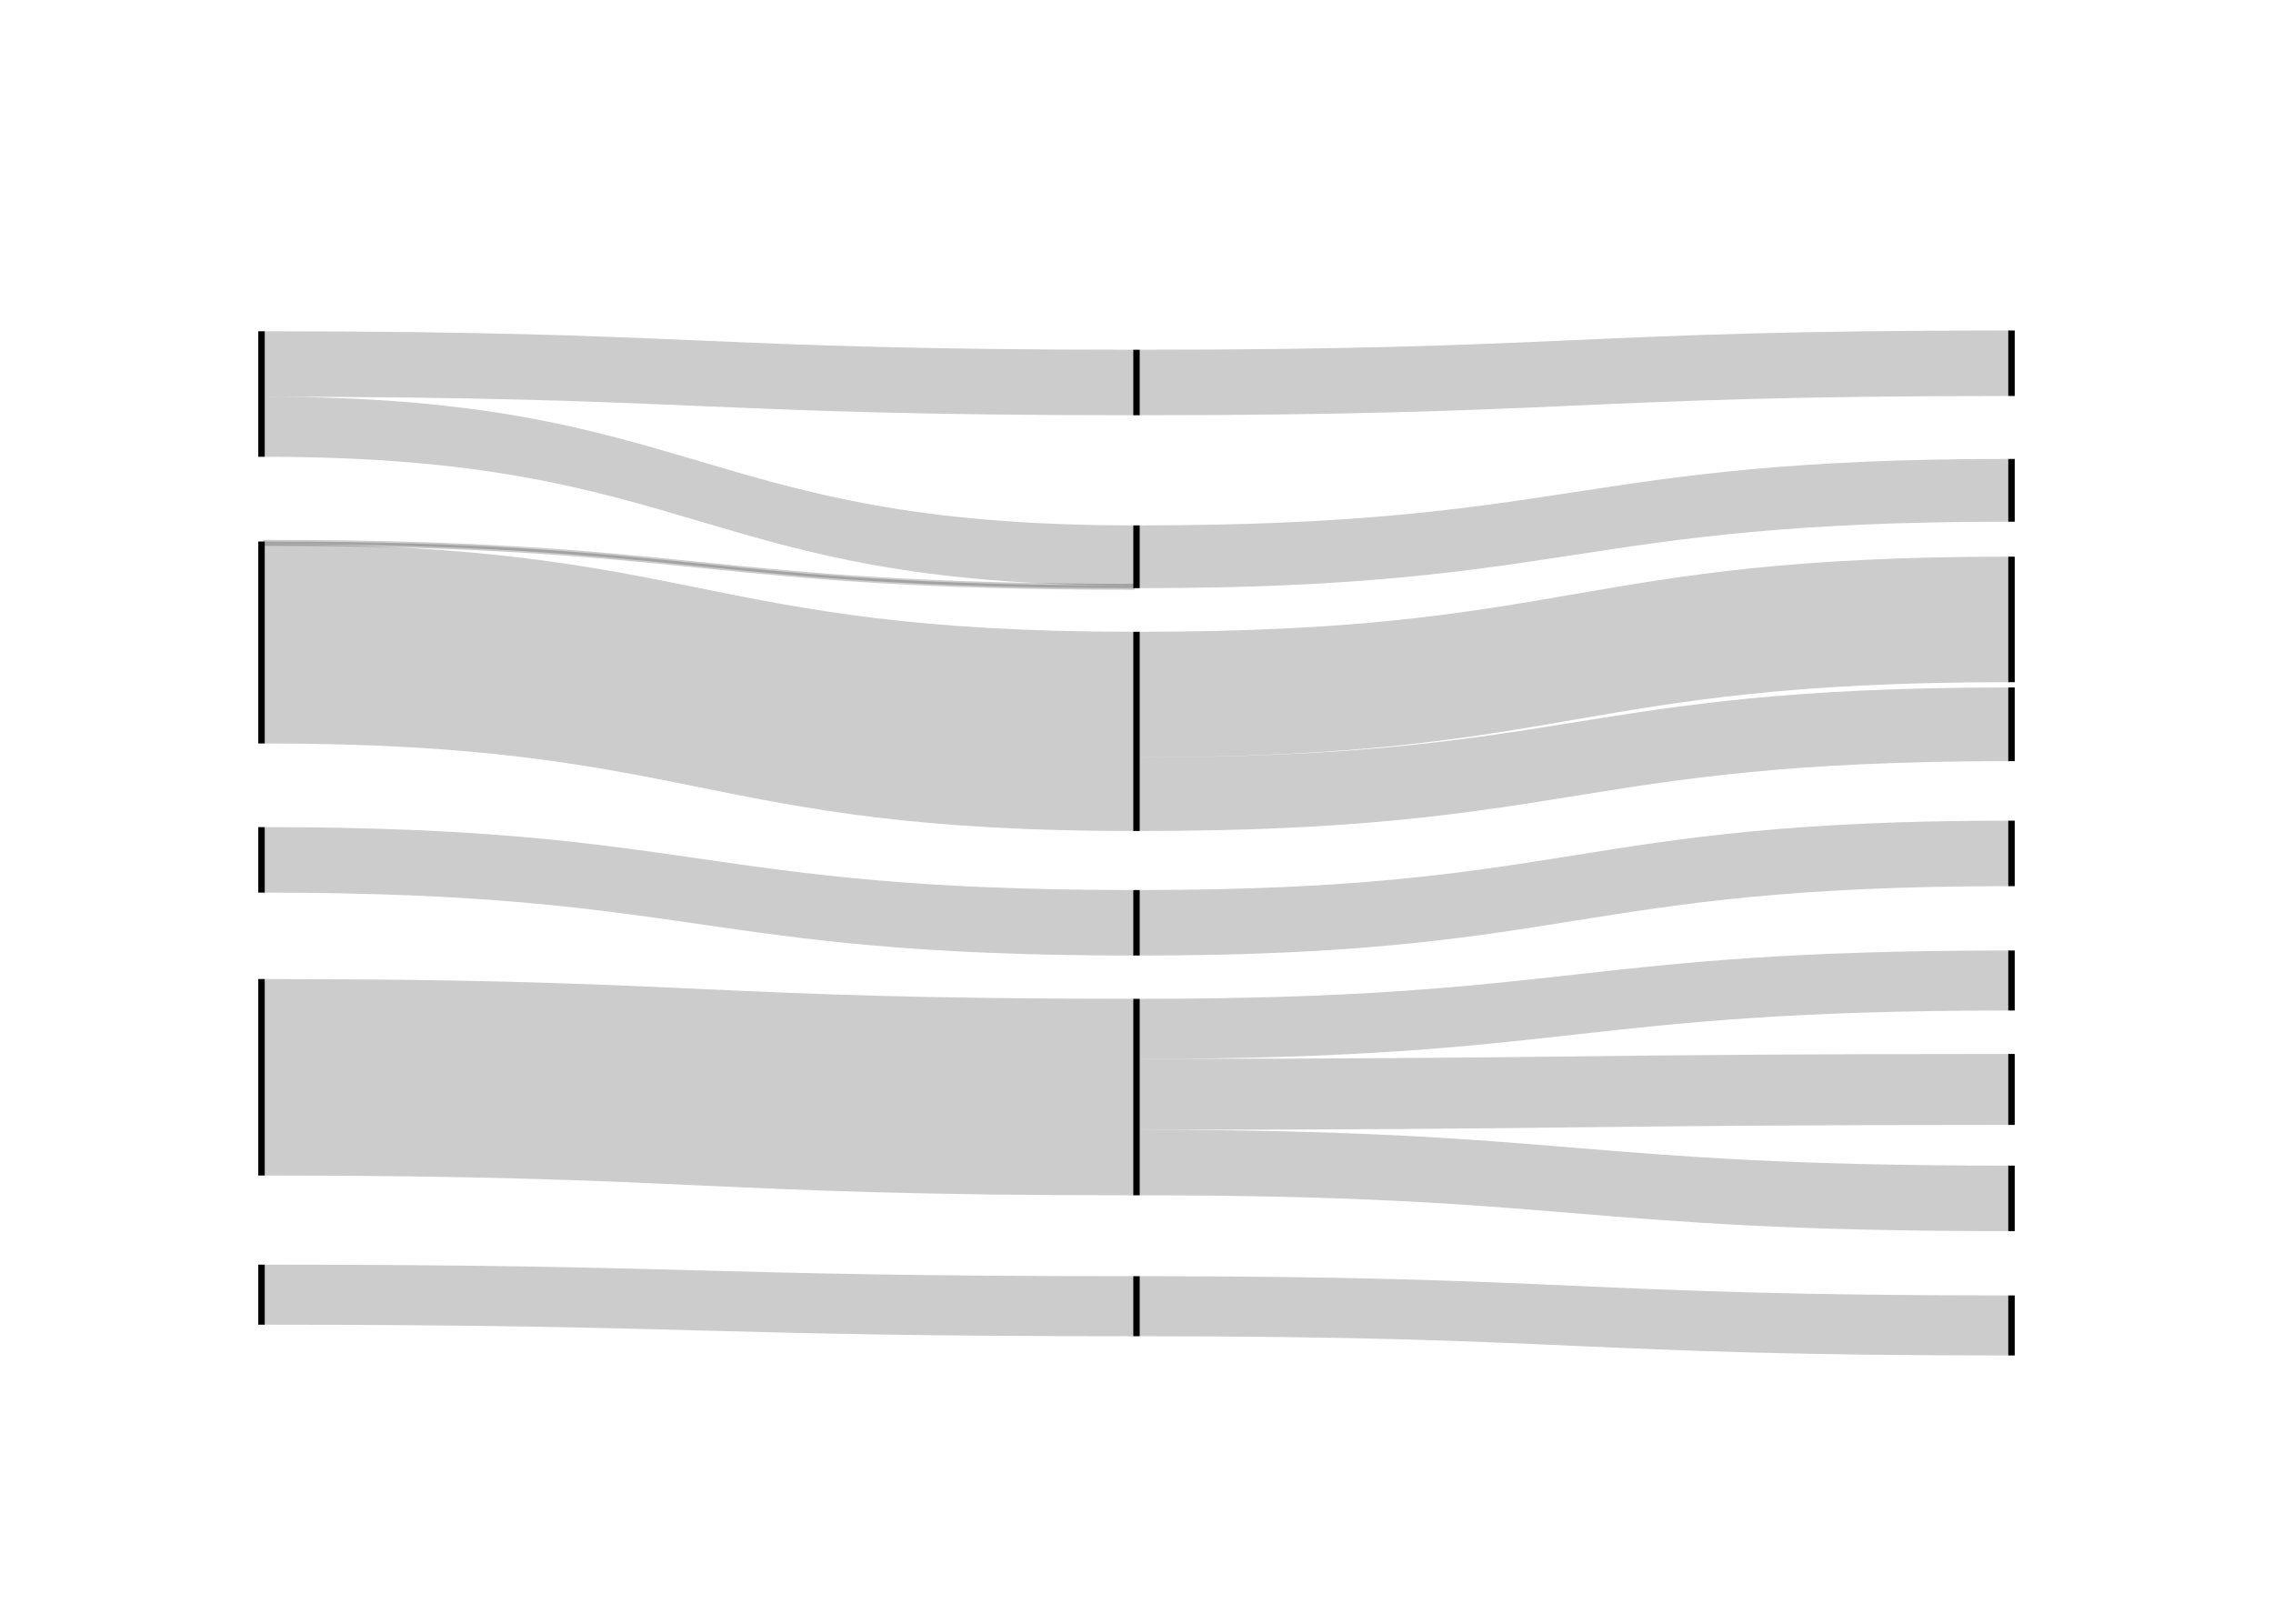
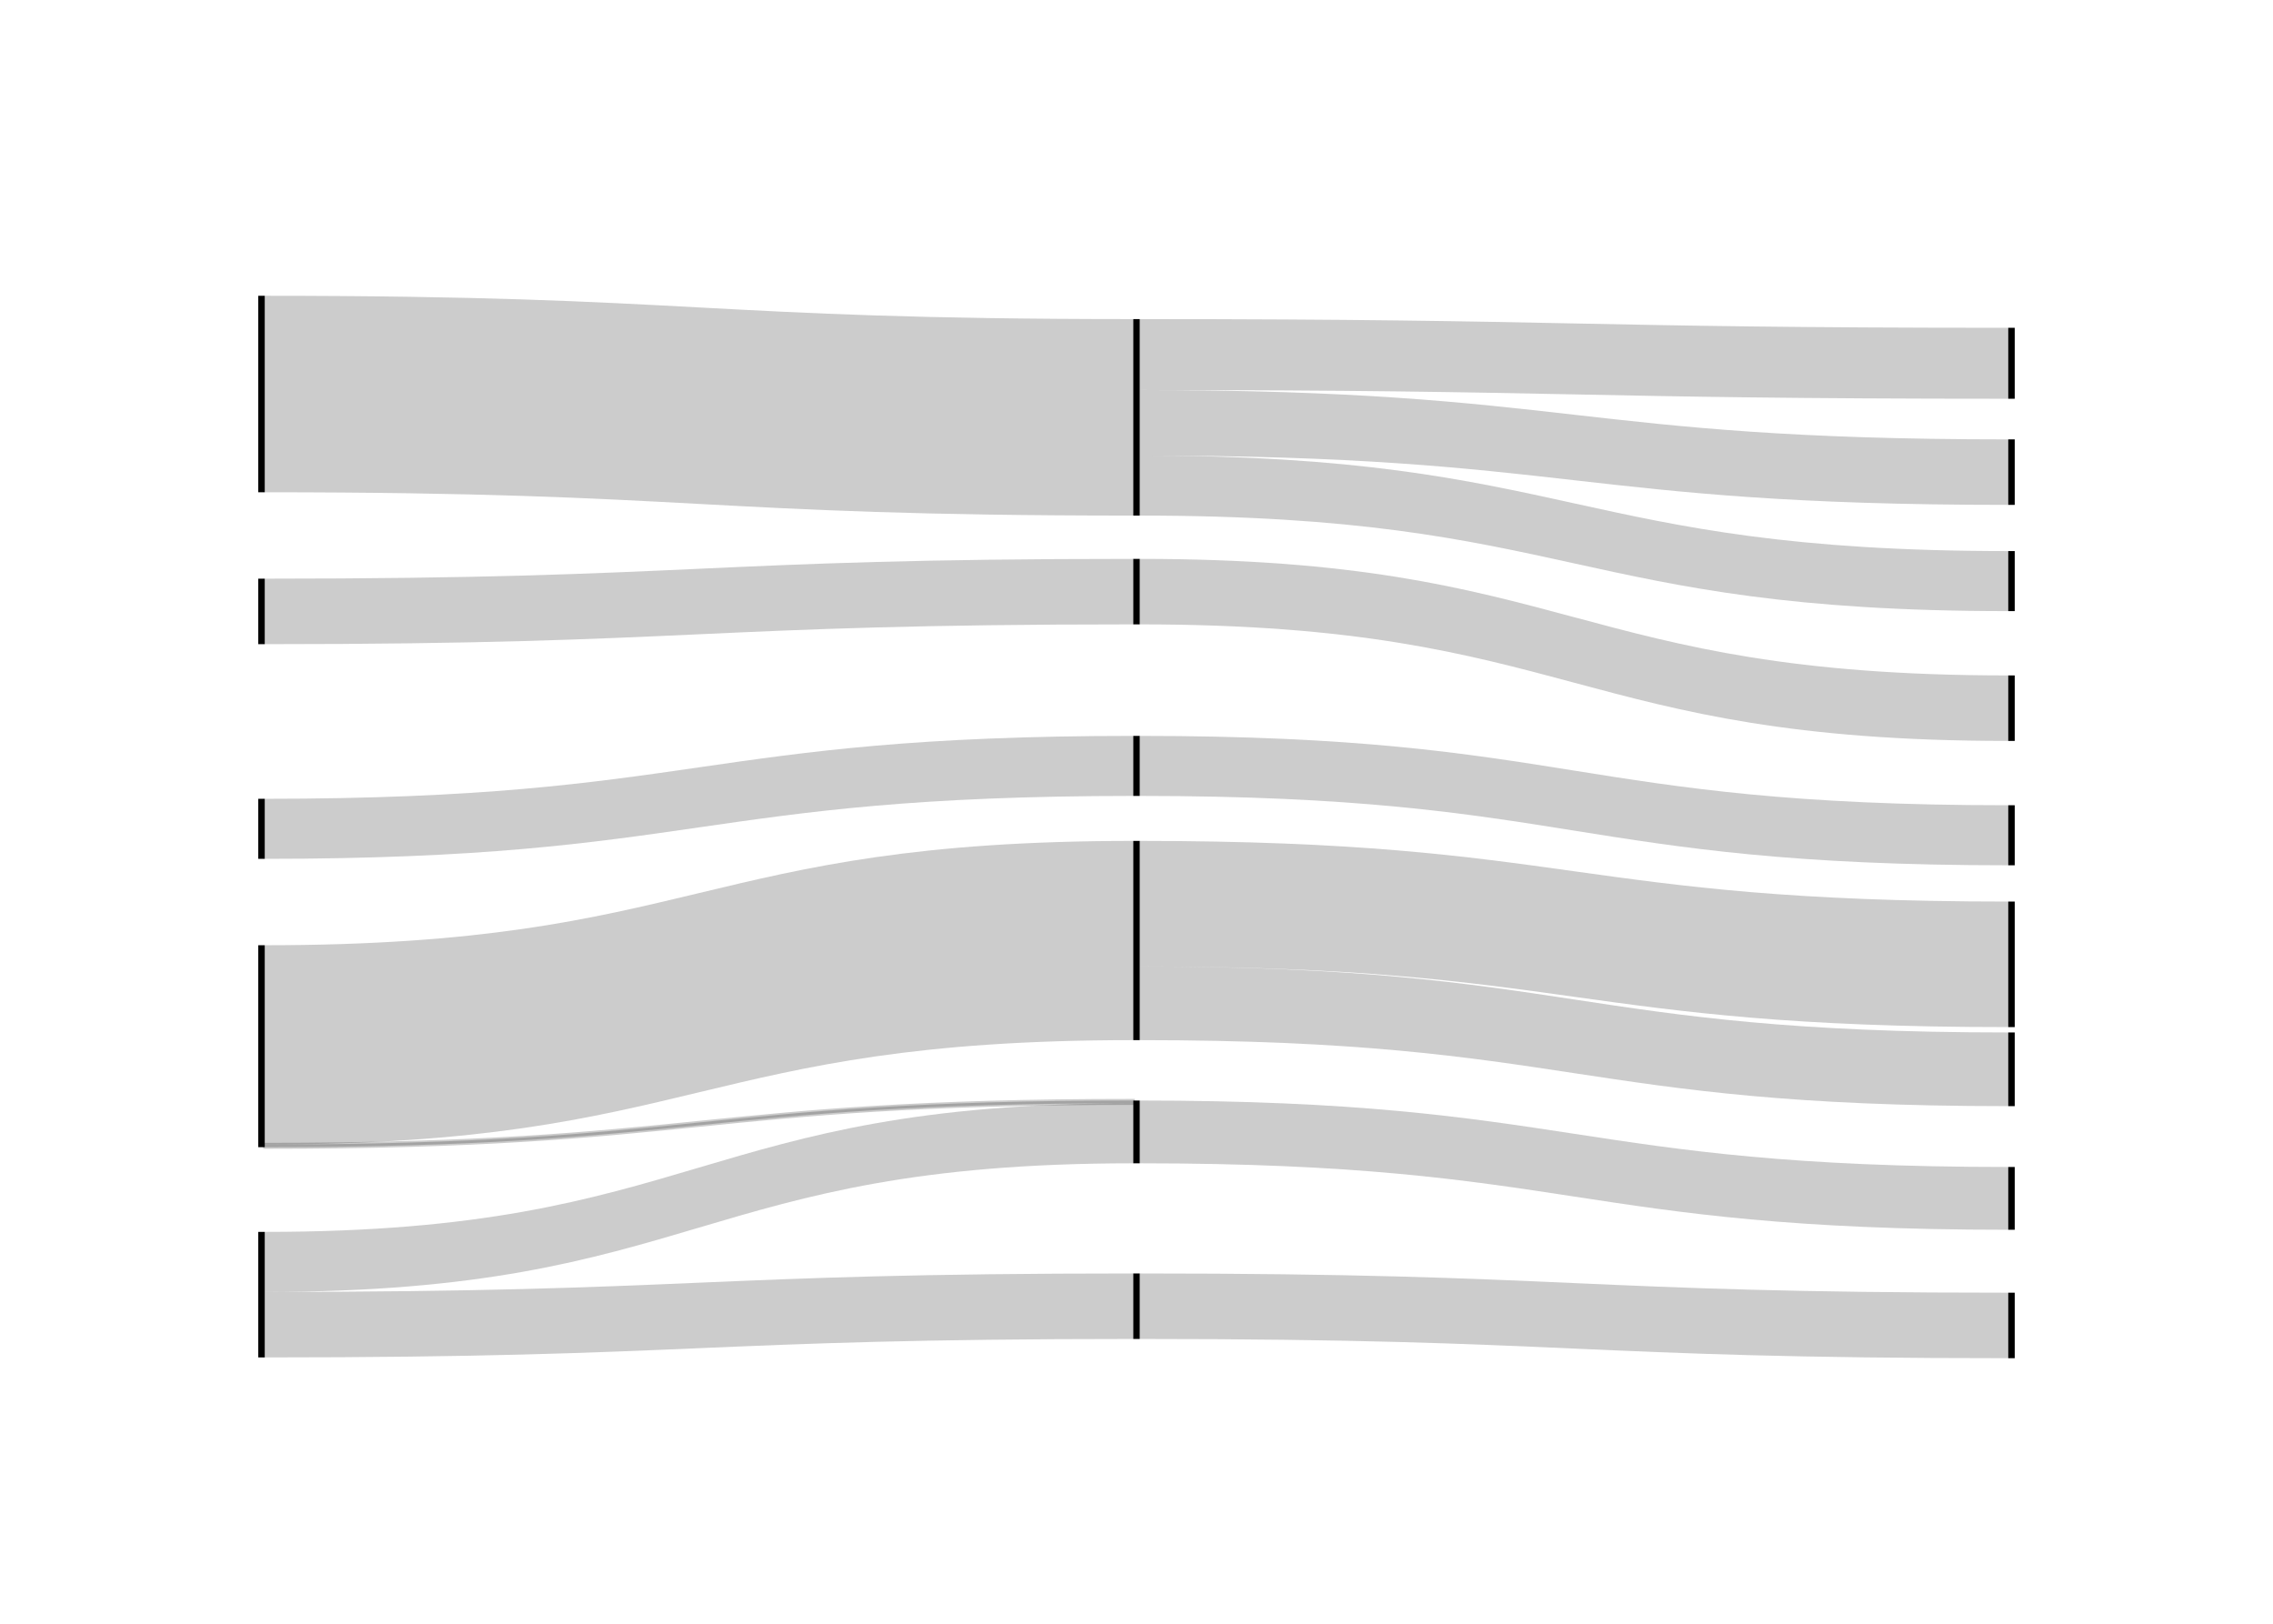
<svg xmlns="http://www.w3.org/2000/svg" class="main-svg" width="700" height="500" style="" viewBox="0 0 700 500">
  <rect x="0" y="0" width="700" height="500" style="fill: rgb(255, 255, 255); fill-opacity: 1;" />
-   <defs id="defs-21333d">
+   <defs id="defs-14e855">
    <g class="clips" />
    <g class="gradients" />
    <g class="patterns" />
  </defs>
  <g class="bglayer" />
  <g class="layer-below">
    <g class="imagelayer" />
    <g class="shapelayer" />
  </g>
  <g class="cartesianlayer" />
  <g class="polarlayer" />
  <g class="smithlayer" />
  <g class="ternarylayer" />
  <g class="geolayer" />
  <g class="funnelarealayer" />
  <g class="pielayer" />
  <g class="iciclelayer" />
  <g class="treemaplayer" />
  <g class="sunburstlayer" />
  <g class="glimages" />
  <g class="sankey" transform="translate(80,100)matrix(1 0 0 1 0 0)" style="box-sizing: content-box; position: absolute; left: 0px; shape-rendering: geometricprecision; pointer-events: none;">
    <g class="sankey-links" style="fill: none;">
-       <path class="sankey-link" d="M1.54,154.698C135.27,154.698 135.27,174.067 269,174.067L269,194.235C135.27,194.235 135.27,174.866 1.54,174.866Z" style="stroke: rgb(68, 68, 68); stroke-opacity: 1; fill: rgb(0, 0, 0); fill-opacity: 0.2; stroke-width: 0; opacity: 1;" />
-       <path class="sankey-link" d="M1.54,201.472C135.27,201.472 135.27,207.568 269,207.568L269,268.072C135.27,268.072 135.27,261.976 1.54,261.976Z" style="stroke: rgb(68, 68, 68); stroke-opacity: 1; fill: rgb(0, 0, 0); fill-opacity: 0.2; stroke-width: 0; opacity: 1;" />
-       <path class="sankey-link" d="M1.54,66.747C135.27,66.747 135.27,80.27 269,80.27L269,81.11C135.27,81.11 135.27,67.587 1.54,67.587Z" style="stroke: rgb(0, 0, 0); stroke-opacity: 0.2; fill: rgb(0, 0, 0); fill-opacity: 0.2; stroke-width: 1; opacity: 1;" />
-       <path class="sankey-link" d="M1.54,67.587C135.27,67.587 135.27,94.542 269,94.542L269,155.887C135.27,155.887 135.27,128.932 1.54,128.932Z" style="stroke: rgb(68, 68, 68); stroke-opacity: 1; fill: rgb(0, 0, 0); fill-opacity: 0.2; stroke-width: 0; opacity: 1;" />
-       <path class="sankey-link" d="M1.54,22.174C135.27,22.174 135.27,61.783 269,61.783L269,80.27C135.27,80.27 135.27,40.661 1.54,40.661Z" style="stroke: rgb(68, 68, 68); stroke-opacity: 1; fill: rgb(0, 0, 0); fill-opacity: 0.2; stroke-width: 0; opacity: 1;" />
-       <path class="sankey-link" d="M1.54,2.006C135.27,2.006 135.27,7.694 269,7.694L269,27.862C135.27,27.862 135.27,22.174 1.54,22.174Z" style="stroke: rgb(68, 68, 68); stroke-opacity: 1; fill: rgb(0, 0, 0); fill-opacity: 0.2; stroke-width: 0; opacity: 1;" />
-       <path class="sankey-link" d="M1.54,289.423C135.27,289.423 135.27,292.979 269,292.979L269,311.466C135.27,311.466 135.27,307.91 1.54,307.91Z" style="stroke: rgb(68, 68, 68); stroke-opacity: 1; fill: rgb(0, 0, 0); fill-opacity: 0.2; stroke-width: 0; opacity: 1;" />
-       <path class="sankey-link" d="M271,174.067C404.73,174.067 404.73,152.711 538.46,152.711L538.46,172.879C404.73,172.879 404.73,194.235 271,194.235Z" style="stroke: rgb(68, 68, 68); stroke-opacity: 1; fill: rgb(0, 0, 0); fill-opacity: 0.2; stroke-width: 0; opacity: 1;" />
-       <path class="sankey-link" d="M271,226.055C404.73,226.055 404.73,224.547 538.46,224.547L538.46,246.396C404.73,246.396 404.73,247.904 271,247.904Z" style="stroke: rgb(68, 68, 68); stroke-opacity: 1; fill: rgb(0, 0, 0); fill-opacity: 0.2; stroke-width: 0; opacity: 1;" />
-       <path class="sankey-link" d="M271,247.904C404.73,247.904 404.73,258.931 538.46,258.931L538.46,279.099C404.73,279.099 404.73,268.072 271,268.072Z" style="stroke: rgb(68, 68, 68); stroke-opacity: 1; fill: rgb(0, 0, 0); fill-opacity: 0.2; stroke-width: 0; opacity: 1;" />
-       <path class="sankey-link" d="M271,207.568C404.73,207.568 404.73,192.685 538.46,192.685L538.46,211.172C404.73,211.172 404.73,226.055 271,226.055Z" style="stroke: rgb(68, 68, 68); stroke-opacity: 1; fill: rgb(0, 0, 0); fill-opacity: 0.2; stroke-width: 0; opacity: 1;" />
-       <path class="sankey-link" d="M271,61.783C404.73,61.783 404.73,41.321 538.46,41.321L538.46,60.649C404.73,60.649 404.73,81.11 271,81.11Z" style="stroke: rgb(68, 68, 68); stroke-opacity: 1; fill: rgb(0, 0, 0); fill-opacity: 0.2; stroke-width: 0; opacity: 1;" />
-       <path class="sankey-link" d="M271,292.979C404.73,292.979 404.73,298.904 538.46,298.904L538.46,317.392C404.73,317.392 404.73,311.466 271,311.466Z" style="stroke: rgb(68, 68, 68); stroke-opacity: 1; fill: rgb(0, 0, 0); fill-opacity: 0.2; stroke-width: 0; opacity: 1;" />
-       <path class="sankey-link" d="M271,7.694C404.73,7.694 404.73,1.768 538.46,1.768L538.46,21.936C404.73,21.936 404.73,27.862 271,27.862Z" style="stroke: rgb(68, 68, 68); stroke-opacity: 1; fill: rgb(0, 0, 0); fill-opacity: 0.2; stroke-width: 0; opacity: 1;" />
-       <path class="sankey-link" d="M271,133.198C404.73,133.198 404.73,111.696 538.46,111.696L538.46,134.385C404.73,134.385 404.73,155.887 271,155.887Z" style="stroke: rgb(68, 68, 68); stroke-opacity: 1; fill: rgb(0, 0, 0); fill-opacity: 0.2; stroke-width: 0; opacity: 1;" />
-       <path class="sankey-link" d="M271,94.542C404.73,94.542 404.73,71.412 538.46,71.412L538.46,110.068C404.73,110.068 404.73,133.198 271,133.198Z" style="stroke: rgb(68, 68, 68); stroke-opacity: 1; fill: rgb(0, 0, 0); fill-opacity: 0.2; stroke-width: 0; opacity: 1;" />
+       <path class="sankey-link" d="M1.54,78.192C135.27,78.192 135.27,72.096 269,72.096L269,92.264C135.27,92.264 135.27,98.36 1.54,98.36Z" style="stroke: rgb(68, 68, 68); stroke-opacity: 1; fill: rgb(0, 0, 0); fill-opacity: 0.2; stroke-width: 0; opacity: 1;" />
+       <path class="sankey-link" d="M1.54,-8.919C135.27,-8.919 135.27,-1.741 269,-1.741L269,58.764C135.27,58.764 135.27,51.585 1.54,51.585Z" style="stroke: rgb(68, 68, 68); stroke-opacity: 1; fill: rgb(0, 0, 0); fill-opacity: 0.2; stroke-width: 0; opacity: 1;" />
+       <path class="sankey-link" d="M1.54,252.413C135.27,252.413 135.27,238.89 269,238.89L269,239.73C135.27,239.73 135.27,253.253 1.54,253.253Z" style="stroke: rgb(0, 0, 0); stroke-opacity: 0.2; fill: rgb(0, 0, 0); fill-opacity: 0.2; stroke-width: 1; opacity: 1;" />
+       <path class="sankey-link" d="M1.54,191.068C135.27,191.068 135.27,158.943 269,158.943L269,220.288C135.27,220.288 135.27,252.413 1.54,252.413Z" style="stroke: rgb(68, 68, 68); stroke-opacity: 1; fill: rgb(0, 0, 0); fill-opacity: 0.2; stroke-width: 0; opacity: 1;" />
+       <path class="sankey-link" d="M1.54,279.339C135.27,279.339 135.27,239.73 269,239.73L269,258.217C135.27,258.217 135.27,297.826 1.54,297.826Z" style="stroke: rgb(68, 68, 68); stroke-opacity: 1; fill: rgb(0, 0, 0); fill-opacity: 0.2; stroke-width: 0; opacity: 1;" />
+       <path class="sankey-link" d="M1.54,297.826C135.27,297.826 135.27,292.138 269,292.138L269,312.306C135.27,312.306 135.27,317.994 1.54,317.994Z" style="stroke: rgb(68, 68, 68); stroke-opacity: 1; fill: rgb(0, 0, 0); fill-opacity: 0.2; stroke-width: 0; opacity: 1;" />
+       <path class="sankey-link" d="M1.54,145.975C135.27,145.975 135.27,126.605 269,126.605L269,145.093C135.27,145.093 135.27,164.462 1.54,164.462Z" style="stroke: rgb(68, 68, 68); stroke-opacity: 1; fill: rgb(0, 0, 0); fill-opacity: 0.2; stroke-width: 0; opacity: 1;" />
+       <path class="sankey-link" d="M271,72.096C404.73,72.096 404.73,107.987 538.46,107.987L538.46,128.155C404.73,128.155 404.73,92.264 271,92.264Z" style="stroke: rgb(68, 68, 68); stroke-opacity: 1; fill: rgb(0, 0, 0); fill-opacity: 0.2; stroke-width: 0; opacity: 1;" />
+       <path class="sankey-link" d="M271,-1.741C404.73,-1.741 404.73,0.939 538.46,0.939L538.46,22.788C404.73,22.788 404.73,20.108 271,20.108Z" style="stroke: rgb(68, 68, 68); stroke-opacity: 1; fill: rgb(0, 0, 0); fill-opacity: 0.2; stroke-width: 0; opacity: 1;" />
+       <path class="sankey-link" d="M271,20.108C404.73,20.108 404.73,35.3 538.46,35.3L538.46,55.468C404.73,55.468 404.73,40.276 271,40.276Z" style="stroke: rgb(68, 68, 68); stroke-opacity: 1; fill: rgb(0, 0, 0); fill-opacity: 0.2; stroke-width: 0; opacity: 1;" />
+       <path class="sankey-link" d="M271,40.276C404.73,40.276 404.73,69.694 538.46,69.694L538.46,88.182C404.73,88.182 404.73,58.764 271,58.764Z" style="stroke: rgb(68, 68, 68); stroke-opacity: 1; fill: rgb(0, 0, 0); fill-opacity: 0.2; stroke-width: 0; opacity: 1;" />
+       <path class="sankey-link" d="M271,238.89C404.73,238.89 404.73,259.351 538.46,259.351L538.46,278.679C404.73,278.679 404.73,258.217 271,258.217Z" style="stroke: rgb(68, 68, 68); stroke-opacity: 1; fill: rgb(0, 0, 0); fill-opacity: 0.2; stroke-width: 0; opacity: 1;" />
+       <path class="sankey-link" d="M271,126.605C404.73,126.605 404.73,147.961 538.46,147.961L538.46,166.448C404.73,166.448 404.73,145.093 271,145.093Z" style="stroke: rgb(68, 68, 68); stroke-opacity: 1; fill: rgb(0, 0, 0); fill-opacity: 0.2; stroke-width: 0; opacity: 1;" />
+       <path class="sankey-link" d="M271,292.138C404.73,292.138 404.73,298.064 538.46,298.064L538.46,318.232C404.73,318.232 404.73,312.306 271,312.306Z" style="stroke: rgb(68, 68, 68); stroke-opacity: 1; fill: rgb(0, 0, 0); fill-opacity: 0.2; stroke-width: 0; opacity: 1;" />
+       <path class="sankey-link" d="M271,197.599C404.73,197.599 404.73,217.927 538.46,217.927L538.46,240.616C404.73,240.616 404.73,220.288 271,220.288Z" style="stroke: rgb(68, 68, 68); stroke-opacity: 1; fill: rgb(0, 0, 0); fill-opacity: 0.2; stroke-width: 0; opacity: 1;" />
+       <path class="sankey-link" d="M271,158.943C404.73,158.943 404.73,177.62 538.46,177.62L538.46,216.276C404.73,216.276 404.73,197.599 271,197.599Z" style="stroke: rgb(68, 68, 68); stroke-opacity: 1; fill: rgb(0, 0, 0); fill-opacity: 0.2; stroke-width: 0; opacity: 1;" />
    </g>
    <g class="sankey-node-set" style="cursor: move;">
-       <g class="sankey-node" transform="translate(-0.460,154.698)" style="opacity: 1;">
+       <g class="sankey-node" transform="translate(-0.460,78.192)" style="opacity: 1;">
        <rect class="node-rect" width="2" height="20.168" style="stroke-width: 0; stroke: rgb(0, 0, 0); stroke-opacity: 1; fill: rgb(0, 0, 0); fill-opacity: 1;" />
        <text class="node-label" data-notex="1" x="0" y="0" text-anchor="start" transform="translate(5,14.28403)" style="cursor: default; font-family: 'Open Sans', verdana, arial, sans-serif; font-size: 12px; fill: rgb(42, 63, 95); fill-opacity: 1; text-shadow: rgb(255, 255, 255) 1px 1px 1px, rgb(255, 255, 255) -1px -1px 1px, rgb(255, 255, 255) 1px -1px 1px, rgb(255, 255, 255) -1px 1px 1px; white-space: pre;" />
      </g>
-       <g class="sankey-node" transform="translate(-0.460,201.472)" style="opacity: 1;">
+       <g class="sankey-node" transform="translate(-0.460,-8.919)" style="opacity: 1;">
        <rect class="node-rect" width="2" height="60.504" style="stroke-width: 0; stroke: rgb(0, 0, 0); stroke-opacity: 1; fill: rgb(0, 0, 0); fill-opacity: 1;" />
        <text class="node-label" data-notex="1" x="0" y="0" text-anchor="start" transform="translate(5,34.4521)" style="cursor: default; font-family: 'Open Sans', verdana, arial, sans-serif; font-size: 12px; fill: rgb(42, 63, 95); fill-opacity: 1; text-shadow: rgb(255, 255, 255) 1px 1px 1px, rgb(255, 255, 255) -1px -1px 1px, rgb(255, 255, 255) 1px -1px 1px, rgb(255, 255, 255) -1px 1px 1px; white-space: pre;" />
      </g>
-       <g class="sankey-node" transform="translate(-0.460,66.747)" style="opacity: 1;">
+       <g class="sankey-node" transform="translate(-0.460,191.068)" style="opacity: 1;">
        <rect class="node-rect" width="2" height="62.185" style="stroke-width: 0; stroke: rgb(0, 0, 0); stroke-opacity: 1; fill: rgb(0, 0, 0); fill-opacity: 1;" />
        <text class="node-label" data-notex="1" x="0" y="0" text-anchor="start" transform="translate(5,35.29244)" style="cursor: default; font-family: 'Open Sans', verdana, arial, sans-serif; font-size: 12px; fill: rgb(42, 63, 95); fill-opacity: 1; text-shadow: rgb(255, 255, 255) 1px 1px 1px, rgb(255, 255, 255) -1px -1px 1px, rgb(255, 255, 255) 1px -1px 1px, rgb(255, 255, 255) -1px 1px 1px; white-space: pre;" />
      </g>
-       <g class="sankey-node" transform="translate(-0.460,2.006)" style="opacity: 1;">
+       <g class="sankey-node" transform="translate(-0.460,279.339)" style="opacity: 1;">
        <rect class="node-rect" width="2" height="38.655" style="stroke-width: 0; stroke: rgb(0, 0, 0); stroke-opacity: 1; fill: rgb(0, 0, 0); fill-opacity: 1;" />
        <text class="node-label" data-notex="1" x="0" y="0" text-anchor="start" transform="translate(5,23.52773)" style="cursor: default; font-family: 'Open Sans', verdana, arial, sans-serif; font-size: 12px; fill: rgb(42, 63, 95); fill-opacity: 1; text-shadow: rgb(255, 255, 255) 1px 1px 1px, rgb(255, 255, 255) -1px -1px 1px, rgb(255, 255, 255) 1px -1px 1px, rgb(255, 255, 255) -1px 1px 1px; white-space: pre;" />
      </g>
-       <g class="sankey-node" transform="translate(-0.460,289.423)" style="opacity: 1;">
+       <g class="sankey-node" transform="translate(-0.460,145.975)" style="opacity: 1;">
        <rect class="node-rect" width="2" height="18.487" style="stroke-width: 0; stroke: rgb(0, 0, 0); stroke-opacity: 1; fill: rgb(0, 0, 0); fill-opacity: 1;" />
        <text class="node-label" data-notex="1" x="0" y="0" text-anchor="start" transform="translate(5,13.4437)" style="cursor: default; font-family: 'Open Sans', verdana, arial, sans-serif; font-size: 12px; fill: rgb(42, 63, 95); fill-opacity: 1; text-shadow: rgb(255, 255, 255) 1px 1px 1px, rgb(255, 255, 255) -1px -1px 1px, rgb(255, 255, 255) 1px -1px 1px, rgb(255, 255, 255) -1px 1px 1px; white-space: pre;" />
      </g>
-       <g class="sankey-node" transform="translate(269.000,174.067)" style="opacity: 1;">
+       <g class="sankey-node" transform="translate(269.000,72.096)" style="opacity: 1;">
        <rect class="node-rect" width="2" height="20.168" style="stroke-width: 0; stroke: rgb(0, 0, 0); stroke-opacity: 1; fill: rgb(0, 0, 0); fill-opacity: 1;" />
        <text class="node-label" data-notex="1" x="0" y="0" text-anchor="start" transform="translate(5,14.28403)" style="cursor: default; font-family: 'Open Sans', verdana, arial, sans-serif; font-size: 12px; fill: rgb(42, 63, 95); fill-opacity: 1; text-shadow: rgb(255, 255, 255) 1px 1px 1px, rgb(255, 255, 255) -1px -1px 1px, rgb(255, 255, 255) 1px -1px 1px, rgb(255, 255, 255) -1px 1px 1px; white-space: pre;" />
      </g>
-       <g class="sankey-node" transform="translate(269.000,207.568)" style="opacity: 1;">
+       <g class="sankey-node" transform="translate(269.000,-1.741)" style="opacity: 1;">
        <rect class="node-rect" width="2" height="60.504" style="stroke-width: 0; stroke: rgb(0, 0, 0); stroke-opacity: 1; fill: rgb(0, 0, 0); fill-opacity: 1;" />
        <text class="node-label" data-notex="1" x="0" y="0" text-anchor="start" transform="translate(5,34.4521)" style="cursor: default; font-family: 'Open Sans', verdana, arial, sans-serif; font-size: 12px; fill: rgb(42, 63, 95); fill-opacity: 1; text-shadow: rgb(255, 255, 255) 1px 1px 1px, rgb(255, 255, 255) -1px -1px 1px, rgb(255, 255, 255) 1px -1px 1px, rgb(255, 255, 255) -1px 1px 1px; white-space: pre;" />
      </g>
-       <g class="sankey-node" transform="translate(269.000,61.783)" style="opacity: 1;">
+       <g class="sankey-node" transform="translate(269.000,238.890)" style="opacity: 1;">
        <rect class="node-rect" width="2" height="19.328" style="stroke-width: 0; stroke: rgb(0, 0, 0); stroke-opacity: 1; fill: rgb(0, 0, 0); fill-opacity: 1;" />
        <text class="node-label" data-notex="1" x="0" y="0" text-anchor="start" transform="translate(5,13.86387)" style="cursor: default; font-family: 'Open Sans', verdana, arial, sans-serif; font-size: 12px; fill: rgb(42, 63, 95); fill-opacity: 1; text-shadow: rgb(255, 255, 255) 1px 1px 1px, rgb(255, 255, 255) -1px -1px 1px, rgb(255, 255, 255) 1px -1px 1px, rgb(255, 255, 255) -1px 1px 1px; white-space: pre;" />
      </g>
-       <g class="sankey-node" transform="translate(269.000,292.979)" style="opacity: 1;">
+       <g class="sankey-node" transform="translate(269.000,126.605)" style="opacity: 1;">
        <rect class="node-rect" width="2" height="18.487" style="stroke-width: 0; stroke: rgb(0, 0, 0); stroke-opacity: 1; fill: rgb(0, 0, 0); fill-opacity: 1;" />
        <text class="node-label" data-notex="1" x="0" y="0" text-anchor="start" transform="translate(5,13.4437)" style="cursor: default; font-family: 'Open Sans', verdana, arial, sans-serif; font-size: 12px; fill: rgb(42, 63, 95); fill-opacity: 1; text-shadow: rgb(255, 255, 255) 1px 1px 1px, rgb(255, 255, 255) -1px -1px 1px, rgb(255, 255, 255) 1px -1px 1px, rgb(255, 255, 255) -1px 1px 1px; white-space: pre;" />
      </g>
-       <g class="sankey-node" transform="translate(269.000,7.694)" style="opacity: 1;">
+       <g class="sankey-node" transform="translate(269.000,292.138)" style="opacity: 1;">
        <rect class="node-rect" width="2" height="20.168" style="stroke-width: 0; stroke: rgb(0, 0, 0); stroke-opacity: 1; fill: rgb(0, 0, 0); fill-opacity: 1;" />
        <text class="node-label" data-notex="1" x="0" y="0" text-anchor="start" transform="translate(5,14.28403)" style="cursor: default; font-family: 'Open Sans', verdana, arial, sans-serif; font-size: 12px; fill: rgb(42, 63, 95); fill-opacity: 1; text-shadow: rgb(255, 255, 255) 1px 1px 1px, rgb(255, 255, 255) -1px -1px 1px, rgb(255, 255, 255) 1px -1px 1px, rgb(255, 255, 255) -1px 1px 1px; white-space: pre;" />
      </g>
-       <g class="sankey-node" transform="translate(269.000,94.542)" style="opacity: 1;">
+       <g class="sankey-node" transform="translate(269.000,158.943)" style="opacity: 1;">
        <rect class="node-rect" width="2" height="61.345" style="stroke-width: 0; stroke: rgb(0, 0, 0); stroke-opacity: 1; fill: rgb(0, 0, 0); fill-opacity: 1;" />
        <text class="node-label" data-notex="1" x="0" y="0" text-anchor="start" transform="translate(5,34.87227)" style="cursor: default; font-family: 'Open Sans', verdana, arial, sans-serif; font-size: 12px; fill: rgb(42, 63, 95); fill-opacity: 1; text-shadow: rgb(255, 255, 255) 1px 1px 1px, rgb(255, 255, 255) -1px -1px 1px, rgb(255, 255, 255) 1px -1px 1px, rgb(255, 255, 255) -1px 1px 1px; white-space: pre;" />
      </g>
-       <g class="sankey-node" transform="translate(538.460,152.711)" style="opacity: 1;">
+       <g class="sankey-node" transform="translate(538.460,107.987)" style="opacity: 1;">
        <rect class="node-rect" width="2" height="20.168" style="stroke-width: 0; stroke: rgb(0, 0, 0); stroke-opacity: 1; fill: rgb(0, 0, 0); fill-opacity: 1;" />
        <text class="node-label" data-notex="1" x="0" y="0" text-anchor="end" transform="translate(-3,14.28403)" style="cursor: default; font-family: 'Open Sans', verdana, arial, sans-serif; font-size: 12px; fill: rgb(42, 63, 95); fill-opacity: 1; text-shadow: rgb(255, 255, 255) 1px 1px 1px, rgb(255, 255, 255) -1px -1px 1px, rgb(255, 255, 255) 1px -1px 1px, rgb(255, 255, 255) -1px 1px 1px; white-space: pre;" />
      </g>
-       <g class="sankey-node" transform="translate(538.460,224.547)" style="opacity: 1;">
+       <g class="sankey-node" transform="translate(538.460,0.939)" style="opacity: 1;">
        <rect class="node-rect" width="2" height="21.849" style="stroke-width: 0; stroke: rgb(0, 0, 0); stroke-opacity: 1; fill: rgb(0, 0, 0); fill-opacity: 1;" />
        <text class="node-label" data-notex="1" x="0" y="0" text-anchor="end" transform="translate(-3,15.12437)" style="cursor: default; font-family: 'Open Sans', verdana, arial, sans-serif; font-size: 12px; fill: rgb(42, 63, 95); fill-opacity: 1; text-shadow: rgb(255, 255, 255) 1px 1px 1px, rgb(255, 255, 255) -1px -1px 1px, rgb(255, 255, 255) 1px -1px 1px, rgb(255, 255, 255) -1px 1px 1px; white-space: pre;" />
      </g>
-       <g class="sankey-node" transform="translate(538.460,258.931)" style="opacity: 1;">
+       <g class="sankey-node" transform="translate(538.460,35.300)" style="opacity: 1;">
        <rect class="node-rect" width="2" height="20.168" style="stroke-width: 0; stroke: rgb(0, 0, 0); stroke-opacity: 1; fill: rgb(0, 0, 0); fill-opacity: 1;" />
        <text class="node-label" data-notex="1" x="0" y="0" text-anchor="end" transform="translate(-3,14.28403)" style="cursor: default; font-family: 'Open Sans', verdana, arial, sans-serif; font-size: 12px; fill: rgb(42, 63, 95); fill-opacity: 1; text-shadow: rgb(255, 255, 255) 1px 1px 1px, rgb(255, 255, 255) -1px -1px 1px, rgb(255, 255, 255) 1px -1px 1px, rgb(255, 255, 255) -1px 1px 1px; white-space: pre;" />
      </g>
-       <g class="sankey-node" transform="translate(538.460,111.696)" style="opacity: 1;">
+       <g class="sankey-node" transform="translate(538.460,217.927)" style="opacity: 1;">
        <rect class="node-rect" width="2" height="22.689" style="stroke-width: 0; stroke: rgb(0, 0, 0); stroke-opacity: 1; fill: rgb(0, 0, 0); fill-opacity: 1;" />
        <text class="node-label" data-notex="1" x="0" y="0" text-anchor="end" transform="translate(-3,15.54454)" style="cursor: default; font-family: 'Open Sans', verdana, arial, sans-serif; font-size: 12px; fill: rgb(42, 63, 95); fill-opacity: 1; text-shadow: rgb(255, 255, 255) 1px 1px 1px, rgb(255, 255, 255) -1px -1px 1px, rgb(255, 255, 255) 1px -1px 1px, rgb(255, 255, 255) -1px 1px 1px; white-space: pre;" />
      </g>
-       <g class="sankey-node" transform="translate(538.460,192.685)" style="opacity: 1;">
+       <g class="sankey-node" transform="translate(538.460,69.694)" style="opacity: 1;">
        <rect class="node-rect" width="2" height="18.487" style="stroke-width: 0; stroke: rgb(0, 0, 0); stroke-opacity: 1; fill: rgb(0, 0, 0); fill-opacity: 1;" />
        <text class="node-label" data-notex="1" x="0" y="0" text-anchor="end" transform="translate(-3,13.4437)" style="cursor: default; font-family: 'Open Sans', verdana, arial, sans-serif; font-size: 12px; fill: rgb(42, 63, 95); fill-opacity: 1; text-shadow: rgb(255, 255, 255) 1px 1px 1px, rgb(255, 255, 255) -1px -1px 1px, rgb(255, 255, 255) 1px -1px 1px, rgb(255, 255, 255) -1px 1px 1px; white-space: pre;" />
      </g>
-       <g class="sankey-node" transform="translate(538.460,41.321)" style="opacity: 1;">
+       <g class="sankey-node" transform="translate(538.460,259.351)" style="opacity: 1;">
        <rect class="node-rect" width="2" height="19.328" style="stroke-width: 0; stroke: rgb(0, 0, 0); stroke-opacity: 1; fill: rgb(0, 0, 0); fill-opacity: 1;" />
        <text class="node-label" data-notex="1" x="0" y="0" text-anchor="end" transform="translate(-3,13.86387)" style="cursor: default; font-family: 'Open Sans', verdana, arial, sans-serif; font-size: 12px; fill: rgb(42, 63, 95); fill-opacity: 1; text-shadow: rgb(255, 255, 255) 1px 1px 1px, rgb(255, 255, 255) -1px -1px 1px, rgb(255, 255, 255) 1px -1px 1px, rgb(255, 255, 255) -1px 1px 1px; white-space: pre;" />
      </g>
-       <g class="sankey-node" transform="translate(538.460,298.904)" style="opacity: 1;">
+       <g class="sankey-node" transform="translate(538.460,147.961)" style="opacity: 1;">
        <rect class="node-rect" width="2" height="18.487" style="stroke-width: 0; stroke: rgb(0, 0, 0); stroke-opacity: 1; fill: rgb(0, 0, 0); fill-opacity: 1;" />
        <text class="node-label" data-notex="1" x="0" y="0" text-anchor="end" transform="translate(-3,13.4437)" style="cursor: default; font-family: 'Open Sans', verdana, arial, sans-serif; font-size: 12px; fill: rgb(42, 63, 95); fill-opacity: 1; text-shadow: rgb(255, 255, 255) 1px 1px 1px, rgb(255, 255, 255) -1px -1px 1px, rgb(255, 255, 255) 1px -1px 1px, rgb(255, 255, 255) -1px 1px 1px; white-space: pre;" />
      </g>
-       <g class="sankey-node" transform="translate(538.460,1.768)" style="opacity: 1;">
+       <g class="sankey-node" transform="translate(538.460,298.064)" style="opacity: 1;">
        <rect class="node-rect" width="2" height="20.168" style="stroke-width: 0; stroke: rgb(0, 0, 0); stroke-opacity: 1; fill: rgb(0, 0, 0); fill-opacity: 1;" />
        <text class="node-label" data-notex="1" x="0" y="0" text-anchor="end" transform="translate(-3,14.28403)" style="cursor: default; font-family: 'Open Sans', verdana, arial, sans-serif; font-size: 12px; fill: rgb(42, 63, 95); fill-opacity: 1; text-shadow: rgb(255, 255, 255) 1px 1px 1px, rgb(255, 255, 255) -1px -1px 1px, rgb(255, 255, 255) 1px -1px 1px, rgb(255, 255, 255) -1px 1px 1px; white-space: pre;" />
      </g>
-       <g class="sankey-node" transform="translate(538.460,71.412)" style="opacity: 1;">
+       <g class="sankey-node" transform="translate(538.460,177.620)" style="opacity: 1;">
        <rect class="node-rect" width="2" height="38.655" style="stroke-width: 0; stroke: rgb(0, 0, 0); stroke-opacity: 1; fill: rgb(0, 0, 0); fill-opacity: 1;" />
        <text class="node-label" data-notex="1" x="0" y="0" text-anchor="end" transform="translate(-3,23.52773)" style="cursor: default; font-family: 'Open Sans', verdana, arial, sans-serif; font-size: 12px; fill: rgb(42, 63, 95); fill-opacity: 1; text-shadow: rgb(255, 255, 255) 1px 1px 1px, rgb(255, 255, 255) -1px -1px 1px, rgb(255, 255, 255) 1px -1px 1px, rgb(255, 255, 255) -1px 1px 1px; white-space: pre;" />
      </g>
    </g>
  </g>
-   <defs id="topdefs-21333d">
+   <defs id="topdefs-14e855">
    <g class="clips" />
  </defs>
  <g class="layer-above">
    <g class="imagelayer" />
    <g class="shapelayer" />
  </g>
  <g class="infolayer">
    <g class="g-gtitle" />
    <g class="first-render" />
  </g>
</svg>
